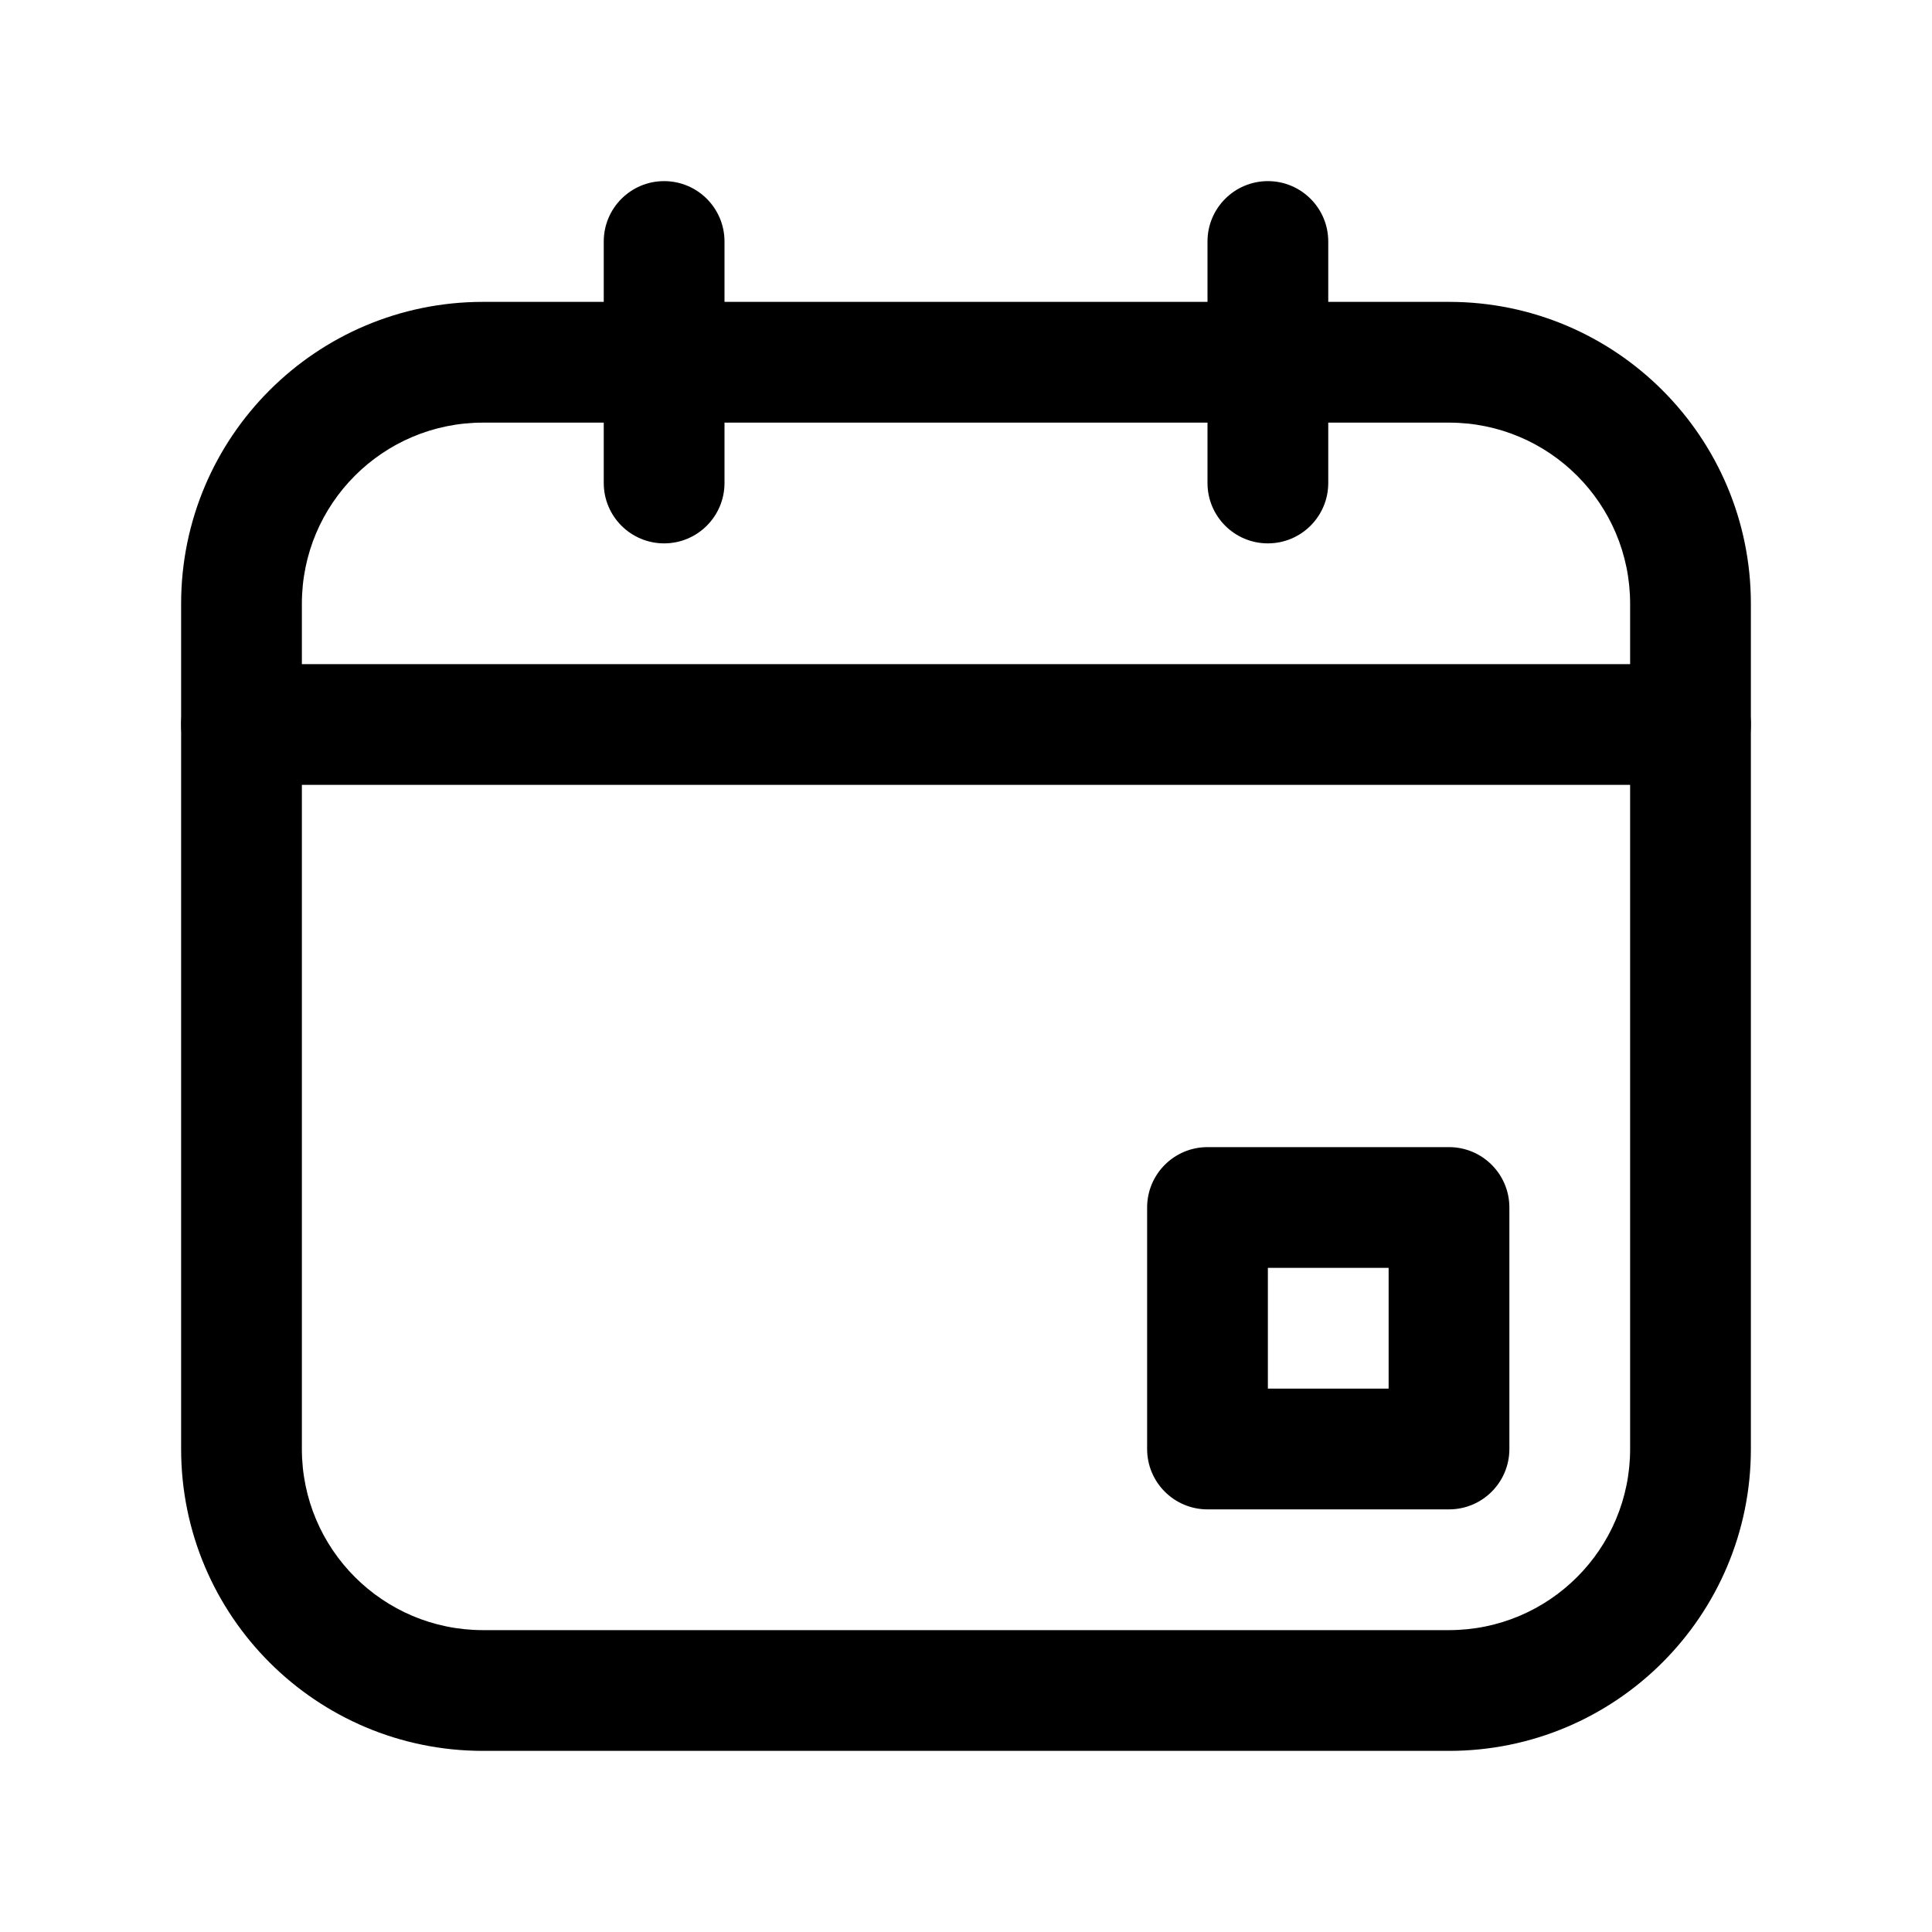
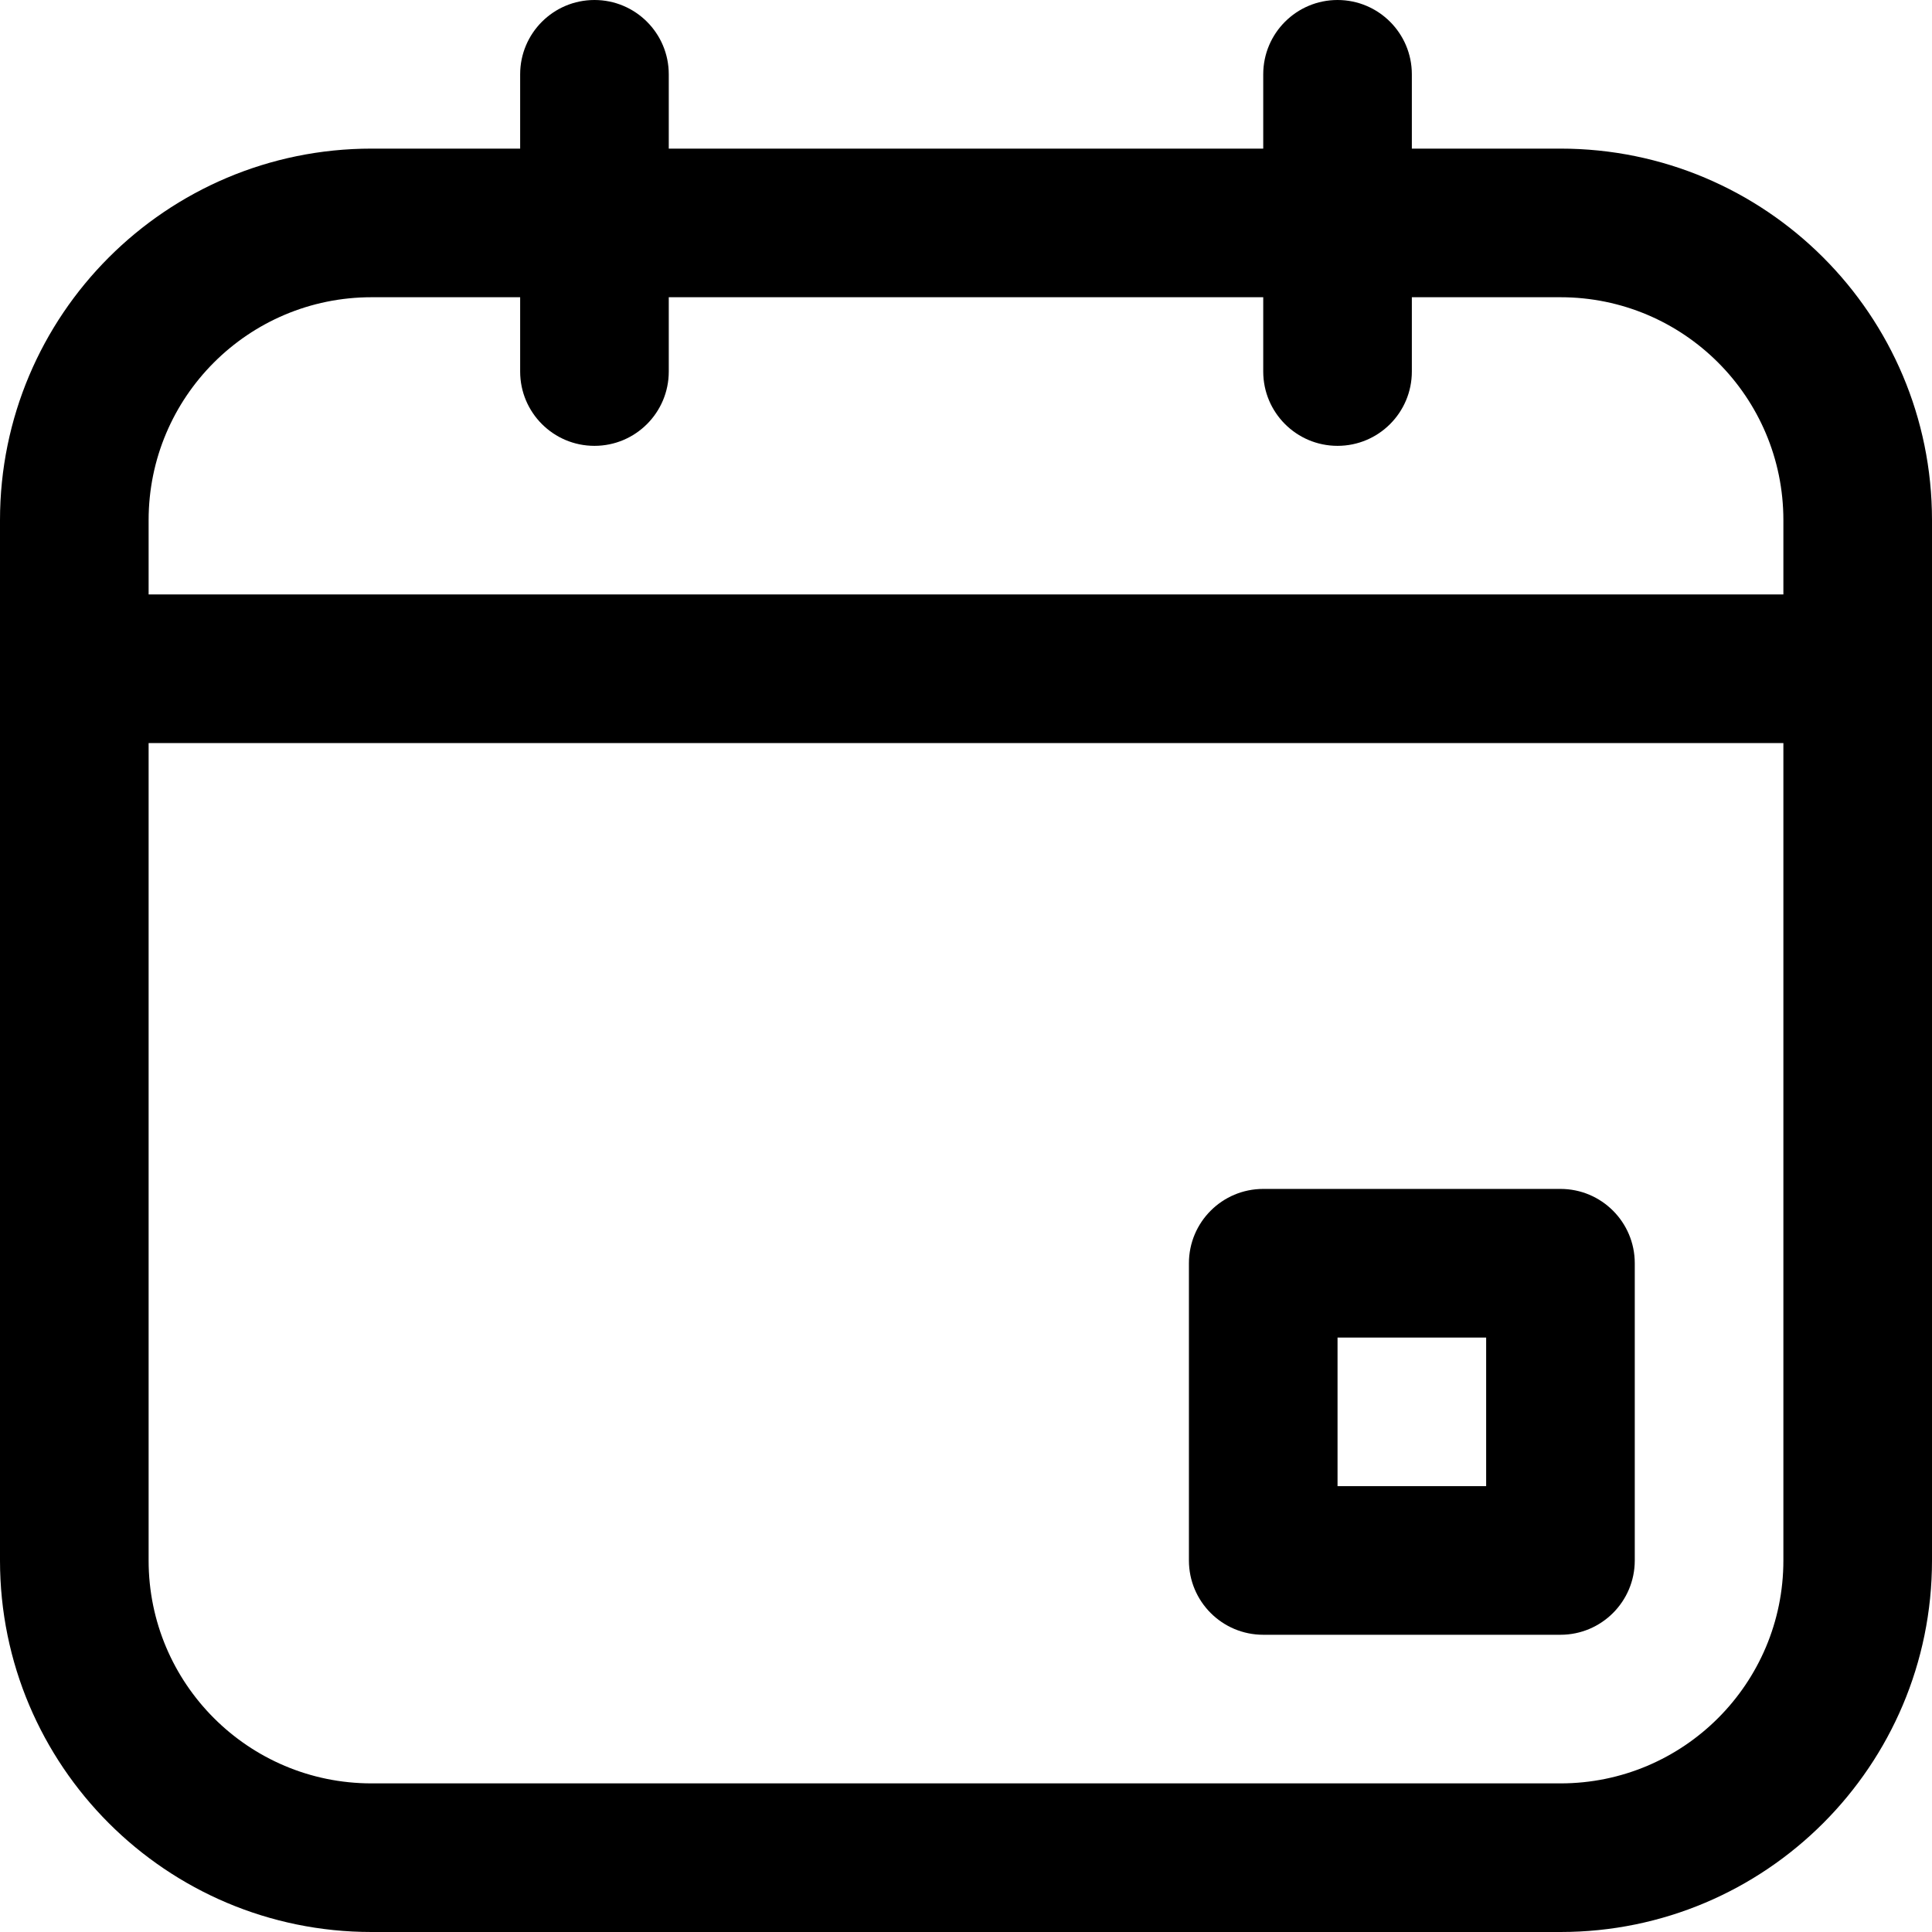
- <svg xmlns="http://www.w3.org/2000/svg" viewBox="0 0 32 32" preserveAspectRatio="xMidYMid meet" style="width: 200px; height: 200px; transform-origin: 50% 50%; transform: scaleX(1) scaleY(1) rotate(0deg);">
+ <svg xmlns="http://www.w3.org/2000/svg" viewBox="3 3 26 26" preserveAspectRatio="xMidYMid meet" style="width: 200px; height: 200px; display: block;">
  <g fill="#000000" stroke="none">
    <path d="M24,29H8a5,5,0,0,1-5-5V10A5,5,0,0,1,8,5H24a5,5,0,0,1,5,5V24A5,5,0,0,1,24,29ZM8,7a3,3,0,0,0-3,3V24a3,3,0,0,0,3,3H24a3,3,0,0,0,3-3V10a3,3,0,0,0-3-3Z" />
    <path d="M24,25H20a1,1,0,0,1-1-1V20a1,1,0,0,1,1-1h4a1,1,0,0,1,1,1v4A1,1,0,0,1,24,25Zm-3-2h2V21H21Z" />
    <path d="M28,13H4a1,1,0,0,1,0-2H28a1,1,0,0,1,0,2Z" />
    <path d="M11,9a1,1,0,0,1-1-1V4a1,1,0,0,1,2,0V8A1,1,0,0,1,11,9Z" />
    <path d="M21,9a1,1,0,0,1-1-1V4a1,1,0,0,1,2,0V8A1,1,0,0,1,21,9Z" />
  </g>
</svg>
